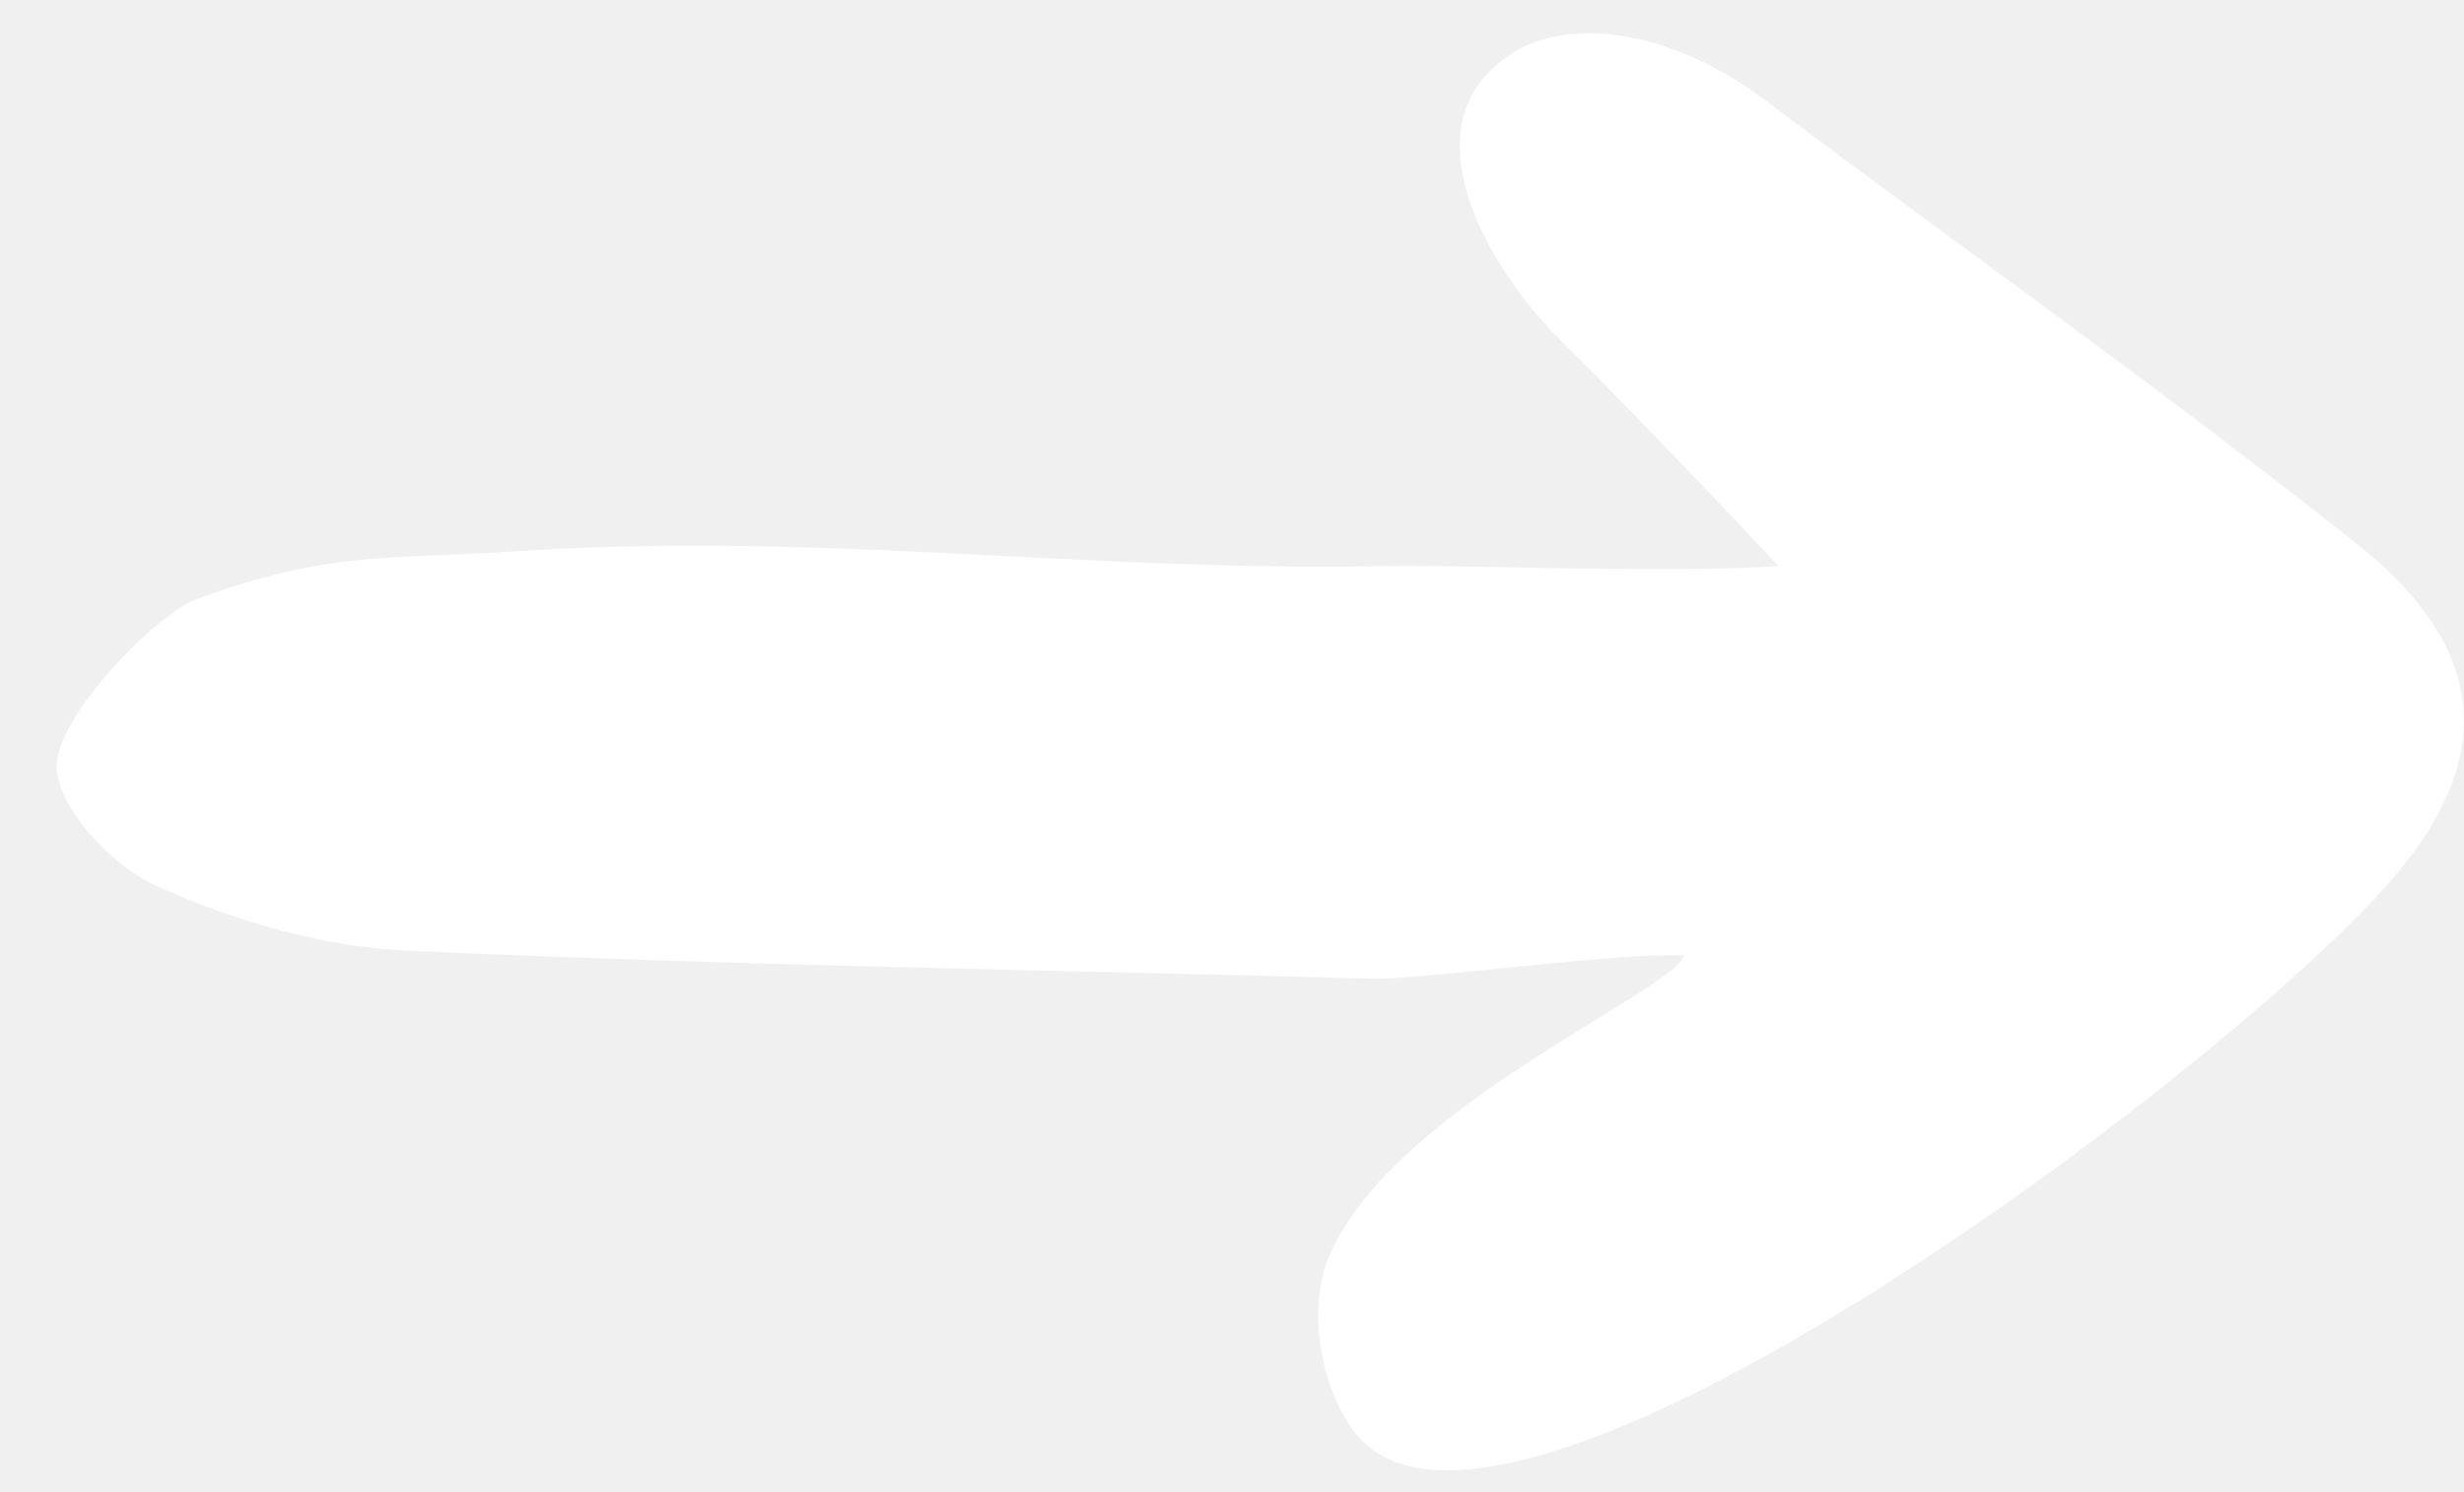
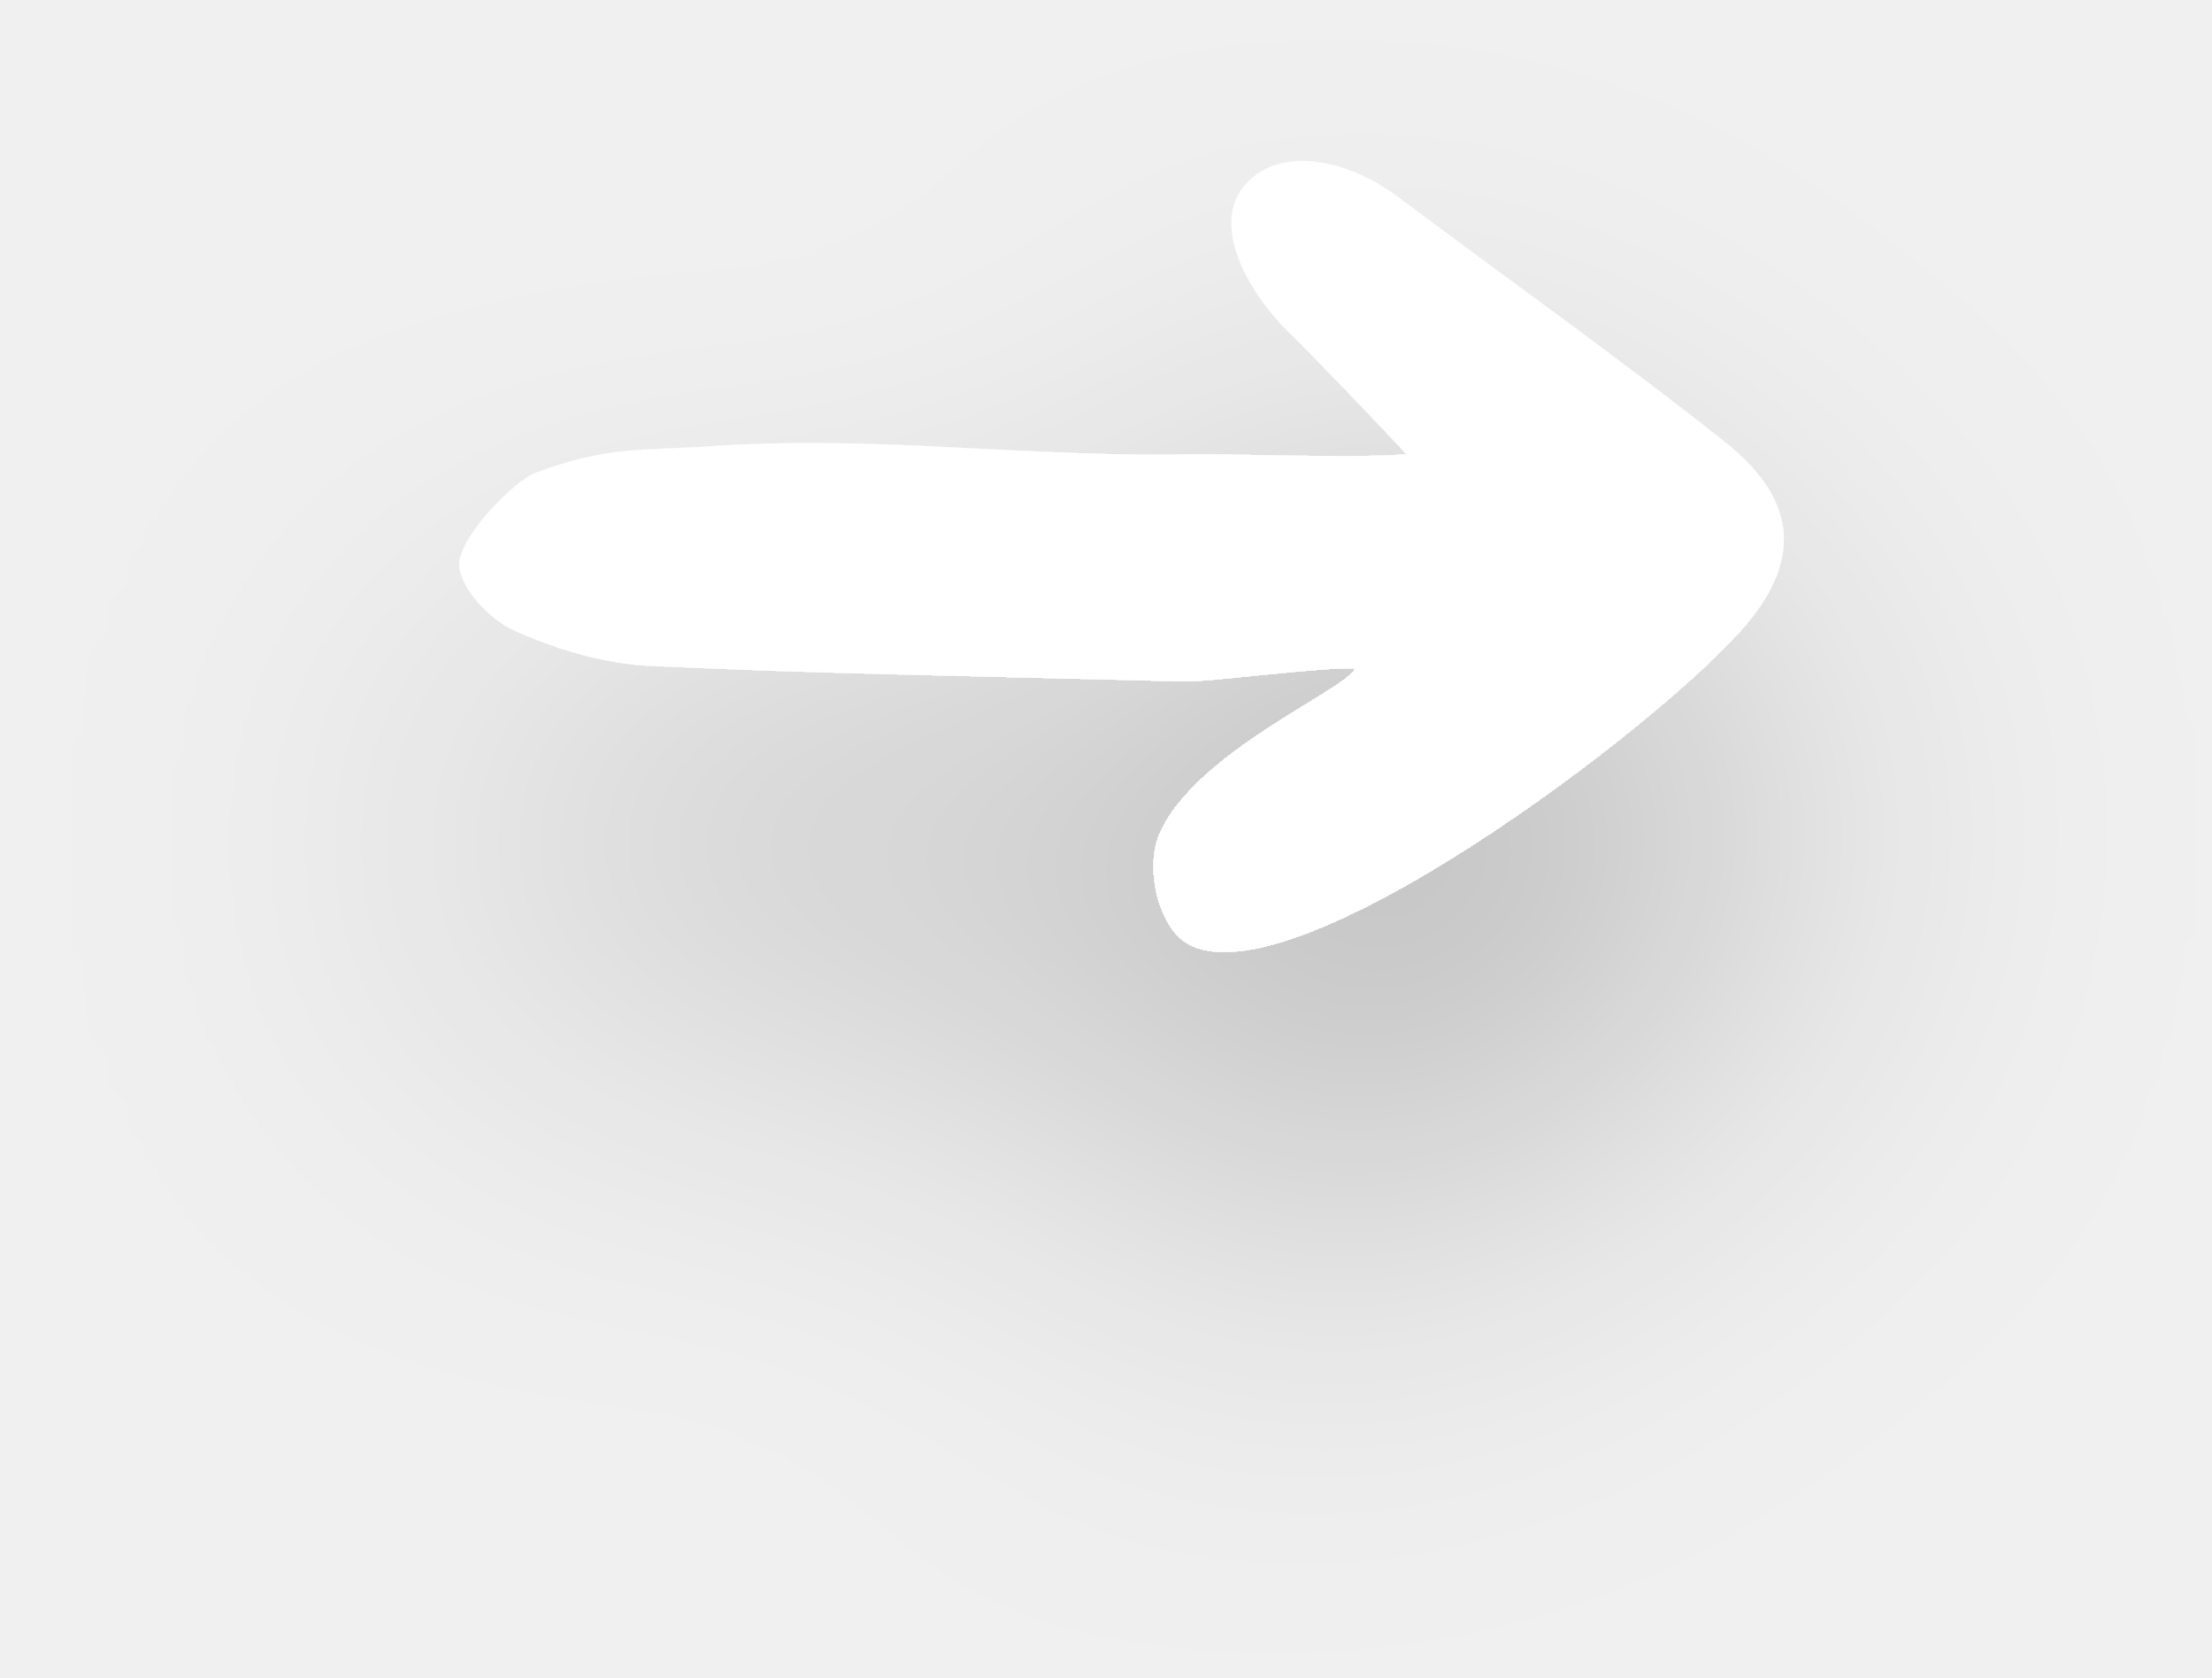
- <svg xmlns="http://www.w3.org/2000/svg" width="38" height="23" viewBox="0 0 38 23" fill="none">
-   <path d="M27.427 8.731C26.528 7.763 24.689 5.853 24.103 5.285C23.109 4.317 21.923 2.421 22.843 1.25C23.803 0.031 25.779 0.464 27.169 1.507C30.227 3.802 33.347 6.009 36.344 8.385C38.408 10.024 38.538 11.757 36.746 13.727C33.947 16.807 23.259 24.742 20.963 22.176C20.418 21.567 20.111 20.233 20.513 19.339C21.542 17.044 25.765 15.318 25.977 14.736C25.009 14.681 21.923 15.115 21.154 15.095C16.188 14.959 11.215 14.891 6.256 14.661C4.948 14.6 3.599 14.201 2.4 13.659C1.712 13.348 0.881 12.454 0.874 11.818C0.867 11.059 2.393 9.475 3.04 9.238C5.091 8.487 5.956 8.636 8.115 8.494C12.672 8.203 16.821 8.825 21.392 8.731C22.509 8.71 25.765 8.846 27.427 8.731Z" fill="white" />
+ <svg xmlns="http://www.w3.org/2000/svg" width="62" height="47" viewBox="0 0 62 47" fill="none">
+   <g filter="url(#filter0_d_248_201)">
+     <path d="M39.428 12.731C38.528 11.762 36.689 9.853 36.103 9.285C35.109 8.317 33.923 6.421 34.843 5.25C35.803 4.031 37.779 4.464 39.169 5.507C42.227 7.802 45.347 10.009 48.344 12.385C50.408 14.024 50.538 15.757 48.746 17.727C45.947 20.807 35.258 28.742 32.963 26.176C32.418 25.567 32.111 24.233 32.513 23.339C33.542 21.044 37.765 19.318 37.977 18.736C37.009 18.681 33.923 19.115 33.154 19.095C28.188 18.959 23.215 18.891 18.256 18.661C16.948 18.6 15.599 18.201 14.4 17.659C13.712 17.348 12.881 16.454 12.874 15.818C12.867 15.059 14.393 13.475 15.04 13.238C17.091 12.487 17.956 12.636 20.115 12.494C24.672 12.203 28.821 12.825 33.392 12.731C34.509 12.71 37.765 12.846 39.428 12.731Z" fill="white" />
+   </g>
+   <defs>
+     <filter id="filter0_d_248_201" x="0.874" y="0.511" width="61.124" height="46.168" filterUnits="userSpaceOnUse" color-interpolation-filters="sRGB">
+       <feFlood flood-opacity="0" result="BackgroundImageFix" />
+       <feColorMatrix in="SourceAlpha" type="matrix" values="0 0 0 0 0 0 0 0 0 0 0 0 0 0 0 0 0 0 127 0" result="hardAlpha" />
+       <feOffset dy="8" />
+       <feGaussianBlur stdDeviation="6" />
+       <feComposite in2="hardAlpha" operator="out" />
+       <feColorMatrix type="matrix" values="0 0 0 0 0 0 0 0 0 0 0 0 0 0 0 0 0 0 0.25 0" />
+       <feBlend mode="normal" in2="BackgroundImageFix" result="effect1_dropShadow_248_201" />
+       <feBlend mode="normal" in="SourceGraphic" in2="effect1_dropShadow_248_201" result="shape" />
+     </filter>
+   </defs>
</svg>
